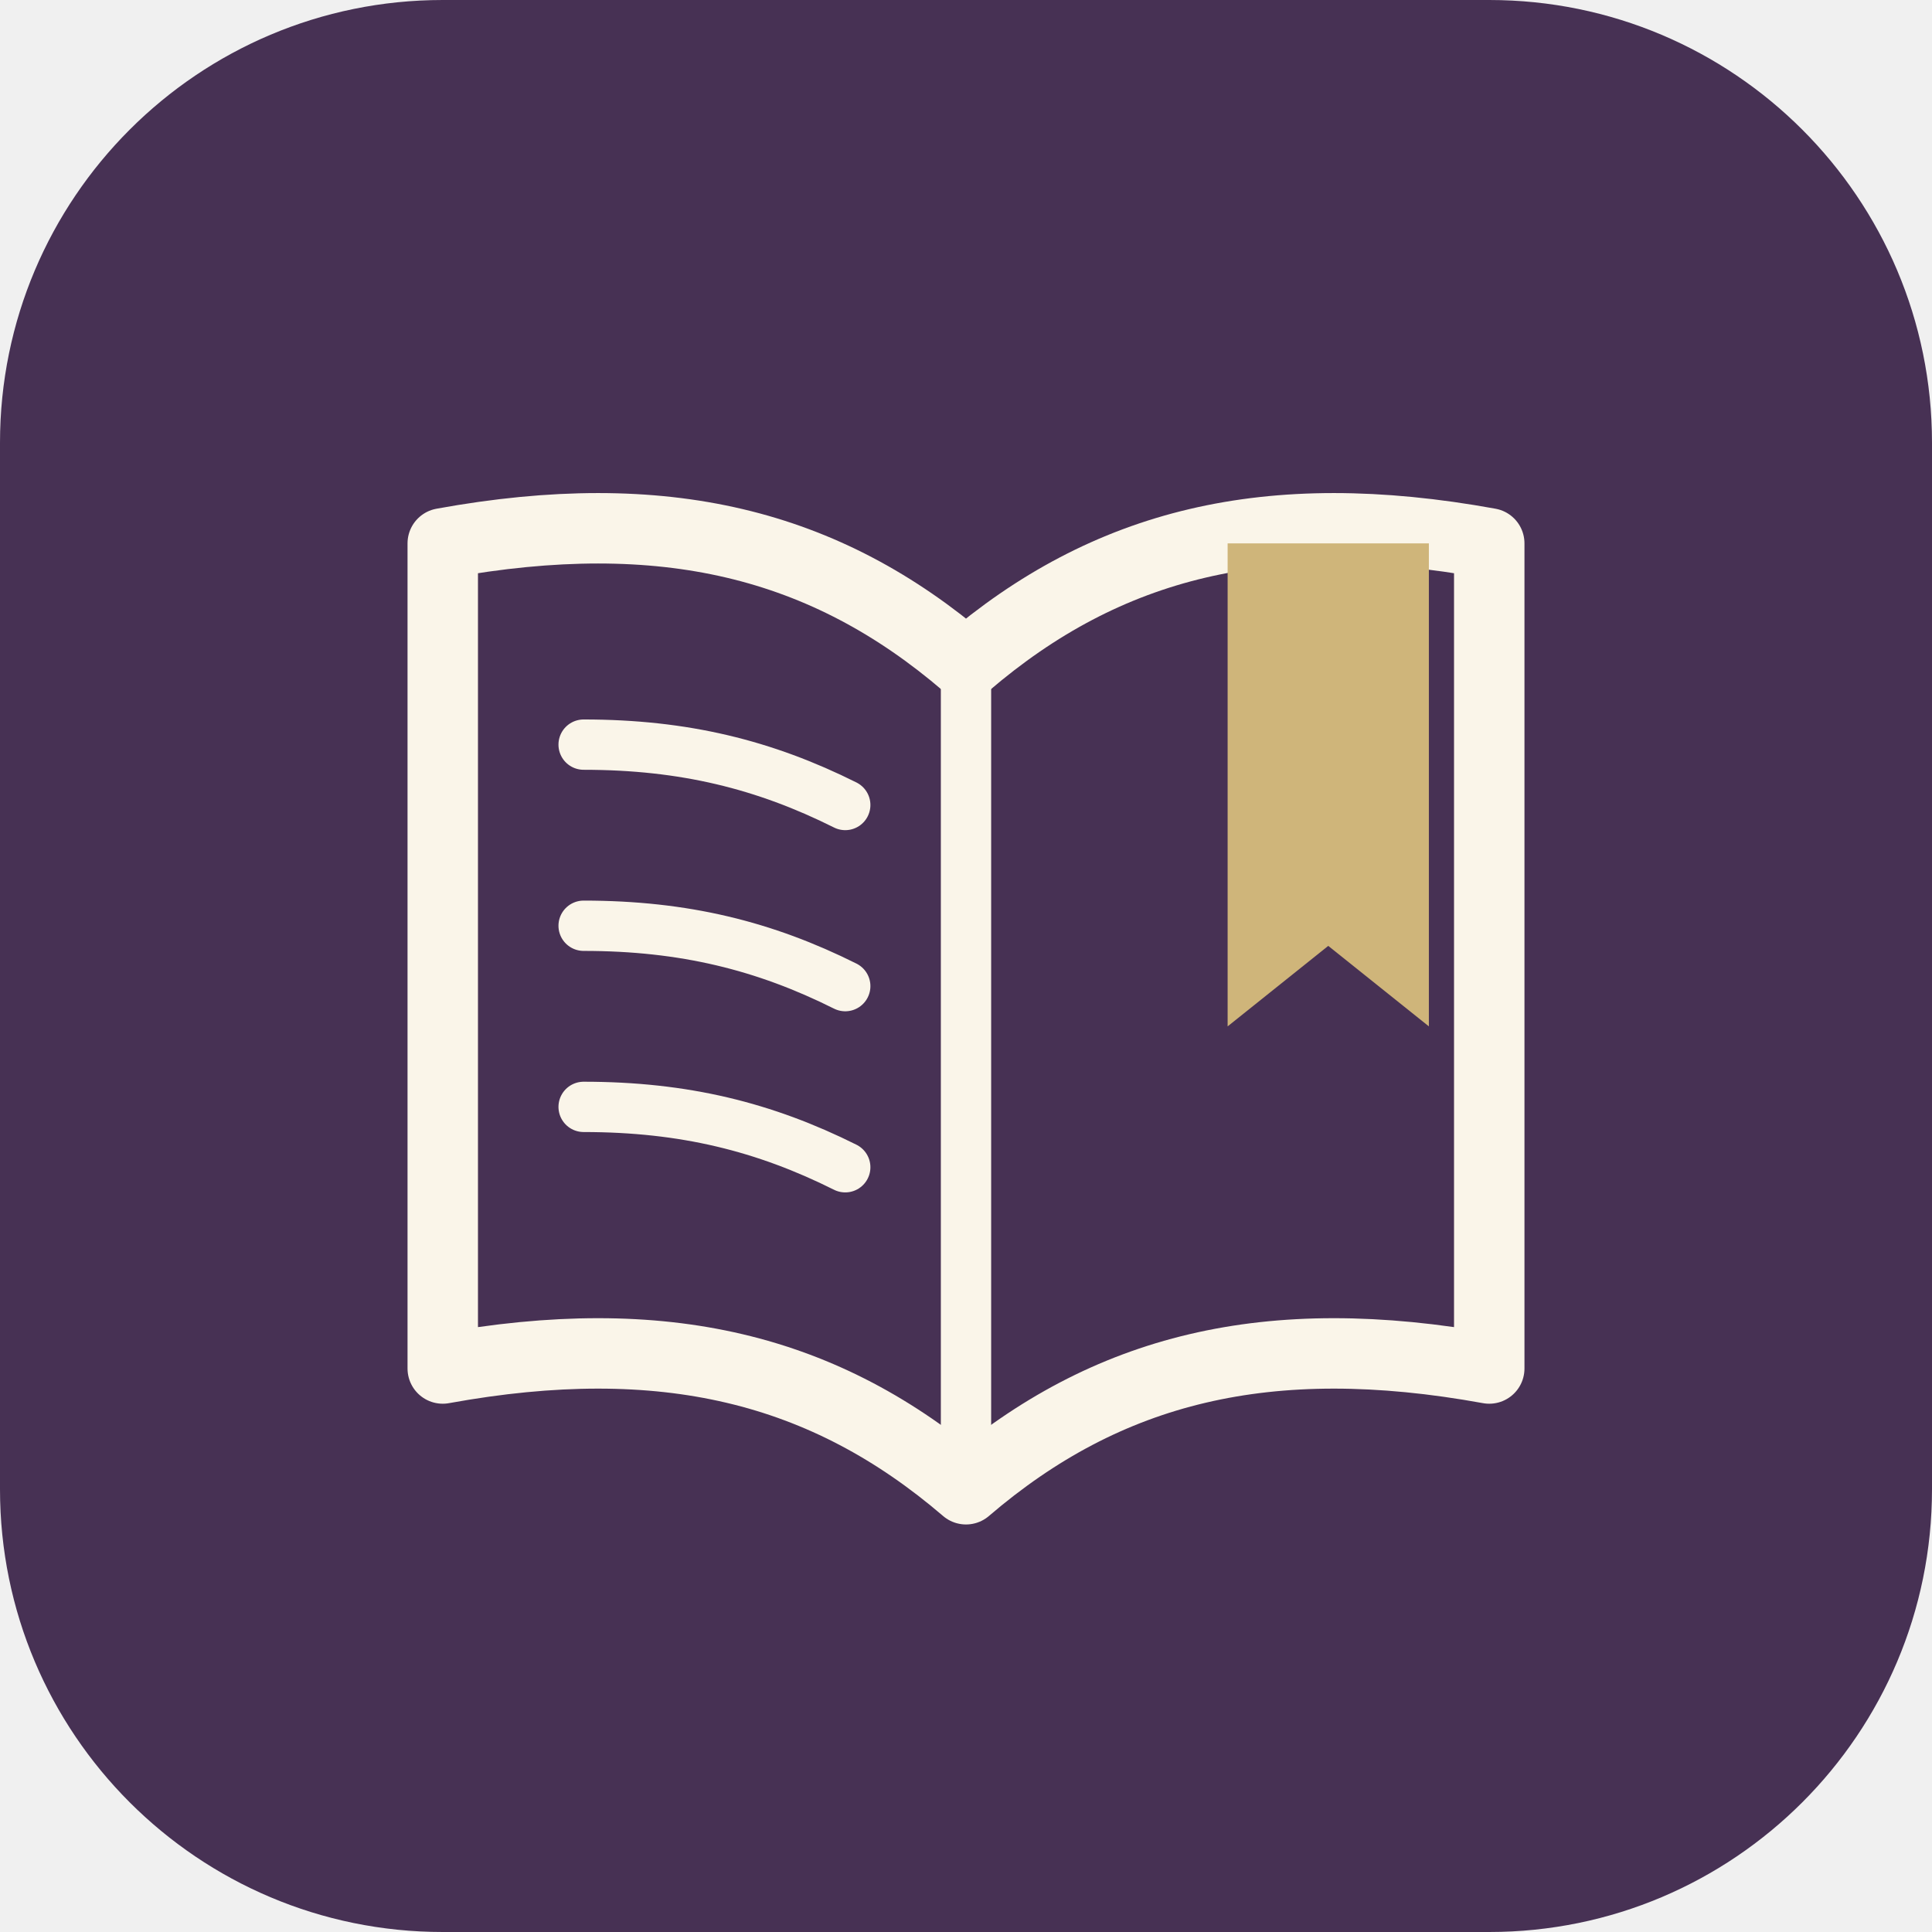
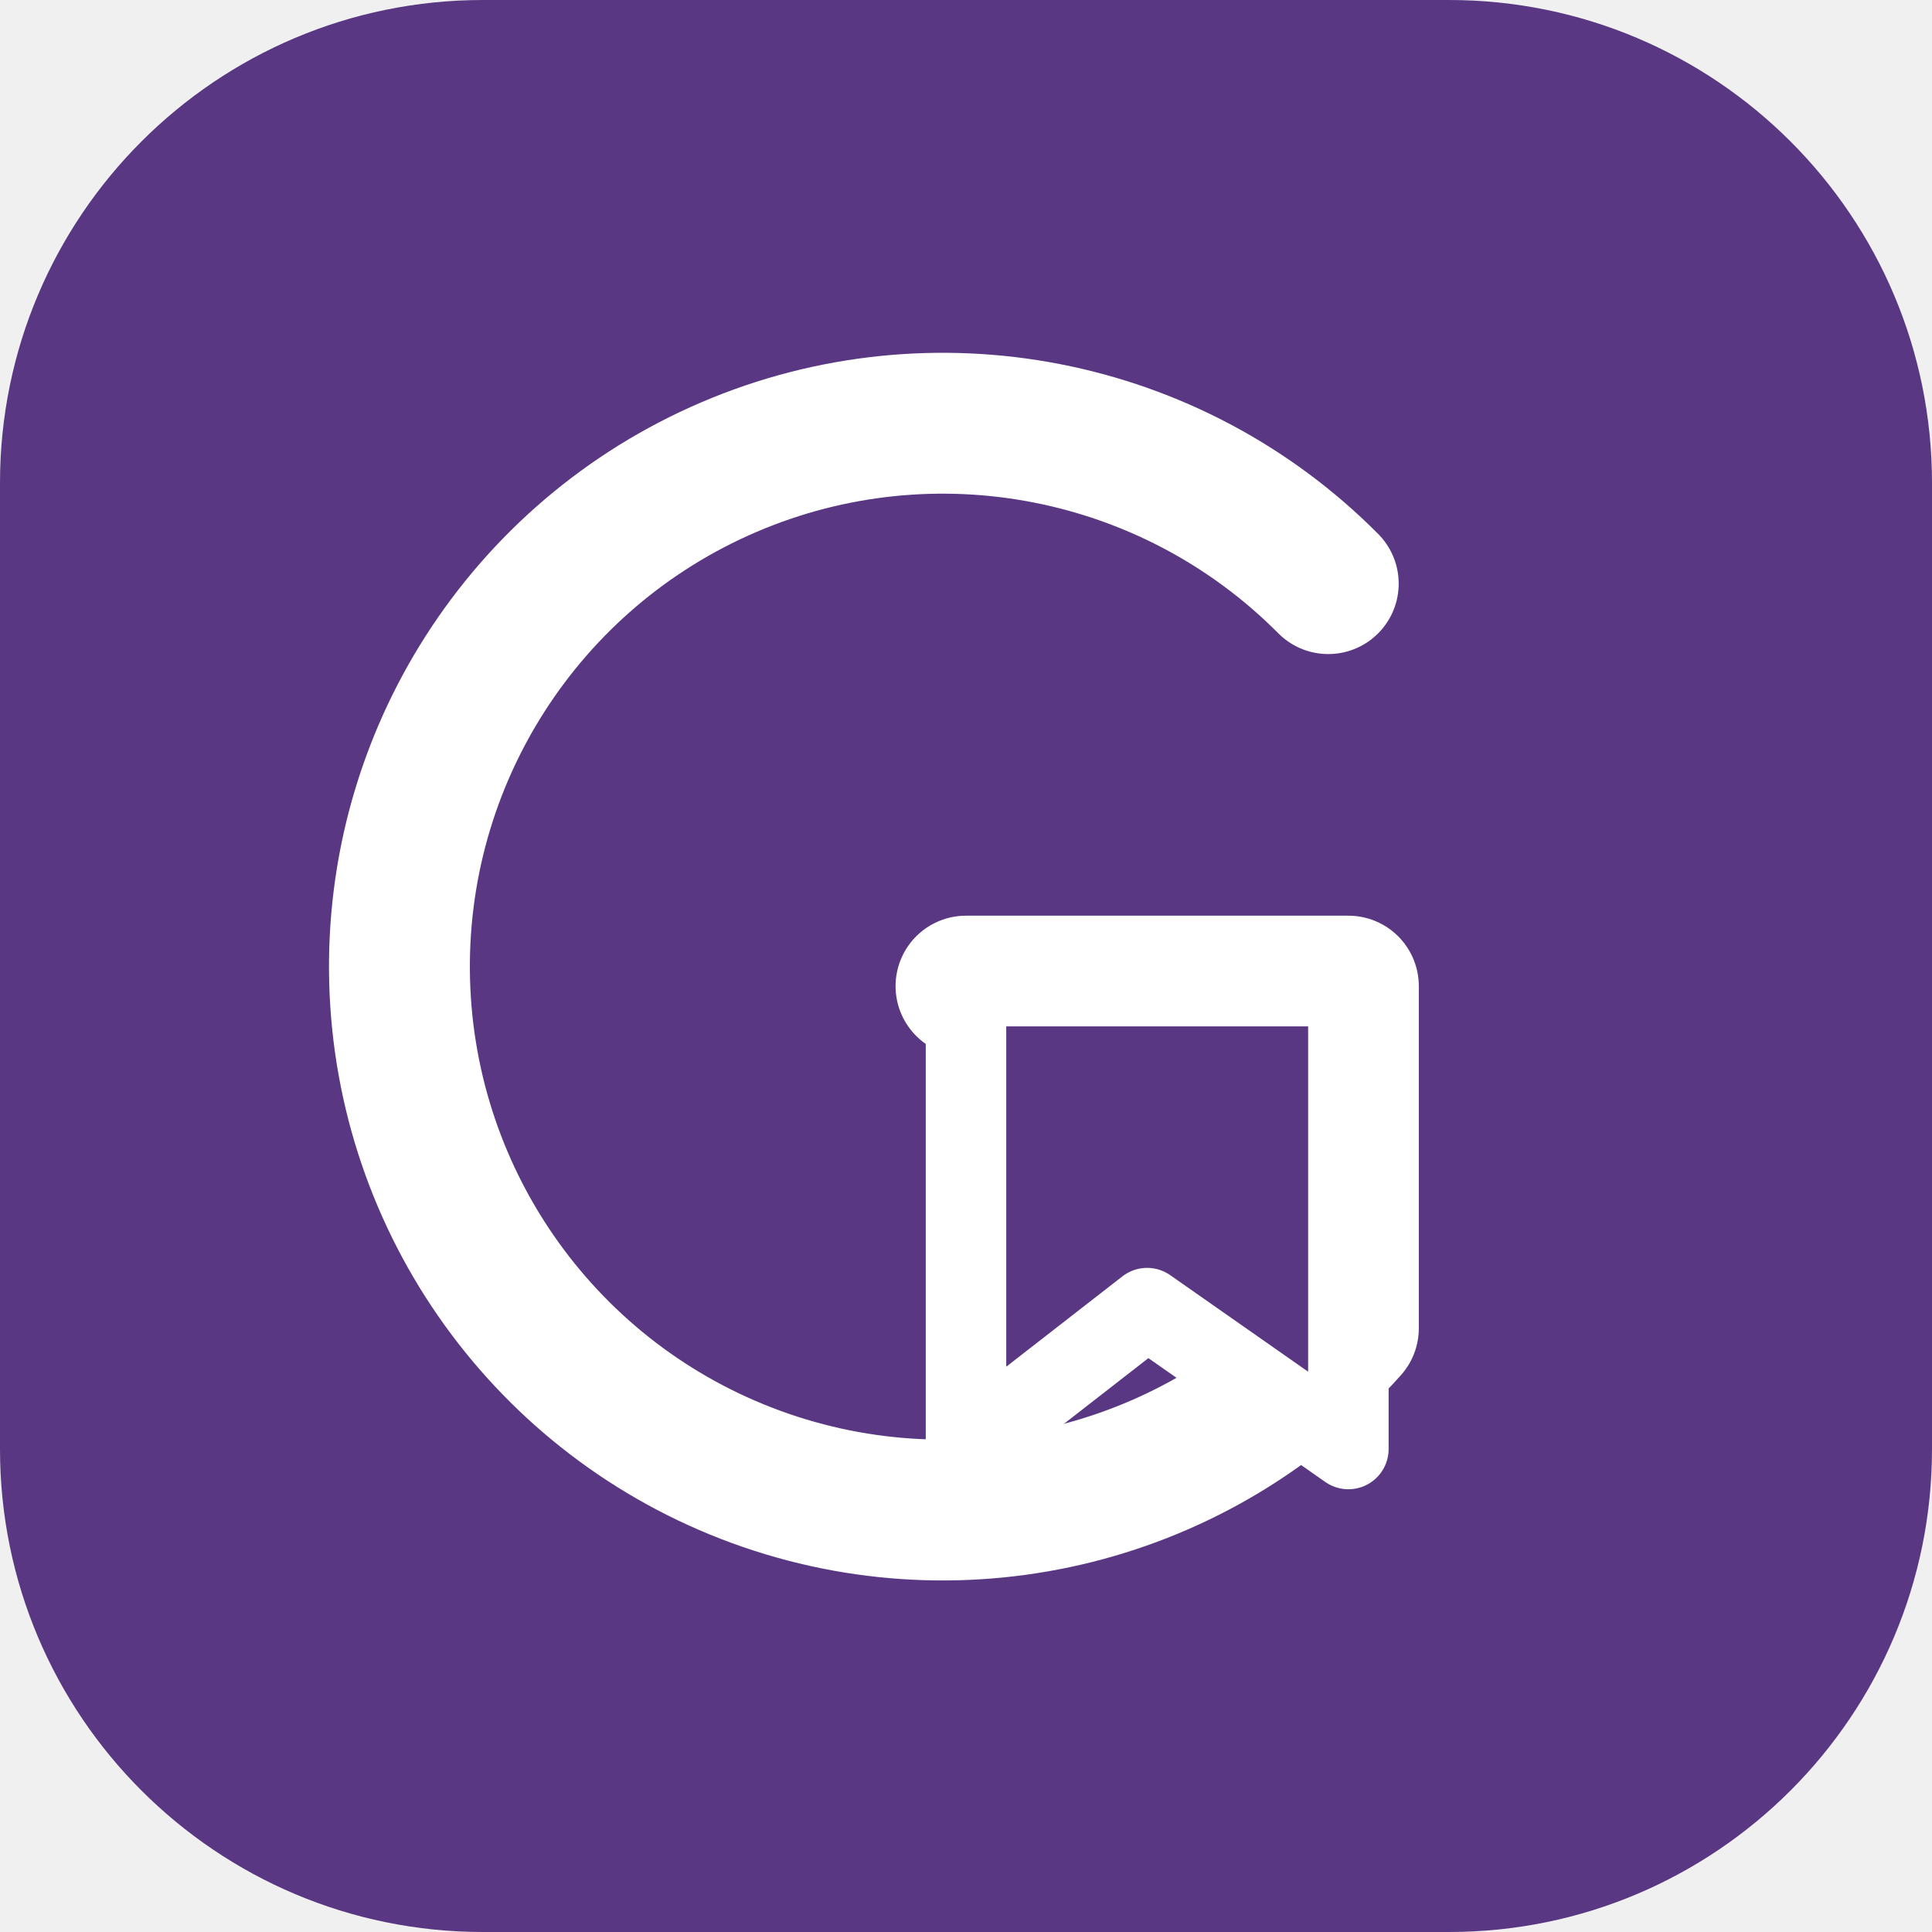
<svg xmlns="http://www.w3.org/2000/svg" viewBox="0 0 96 96" role="img" aria-label="GoodReadence">
-   <rect width="96" height="96" rx="22" fill="#473154" />
-   <path d="M22 27c11-2 19 0 26 6 7-6 15-8 26-6v41c-11-2-19 0-26 6-7-6-15-8-26-6V27Z" fill="none" stroke="#faf5e9" stroke-width="3.5" stroke-linejoin="round" />
-   <path d="M48 34v38M29 37c5 0 9 1 13 3M29 46c5 0 9 1 13 3M29 55c5 0 9 1 13 3" fill="none" stroke="#faf5e9" stroke-width="2.5" stroke-linecap="round" />
-   <path d="M61 27v24l5-4 5 4V27" fill="#cfb57a" />
+   <rect width="96" height="96" rx="24" fill="#593783" />
+   <path d="M66 29a27 27 0 1 0 1 37V49H48" fill="none" stroke="#fff" stroke-width="7" stroke-linecap="round" stroke-linejoin="round" />
+   <path d="M48 49h19v23L57 65l-9 7Z" fill="#593783" />
+   <path d="M48 49h19v23L57 65l-9 7Z" fill="none" stroke="#fff" stroke-width="4" stroke-linecap="round" stroke-linejoin="round" />
</svg>
